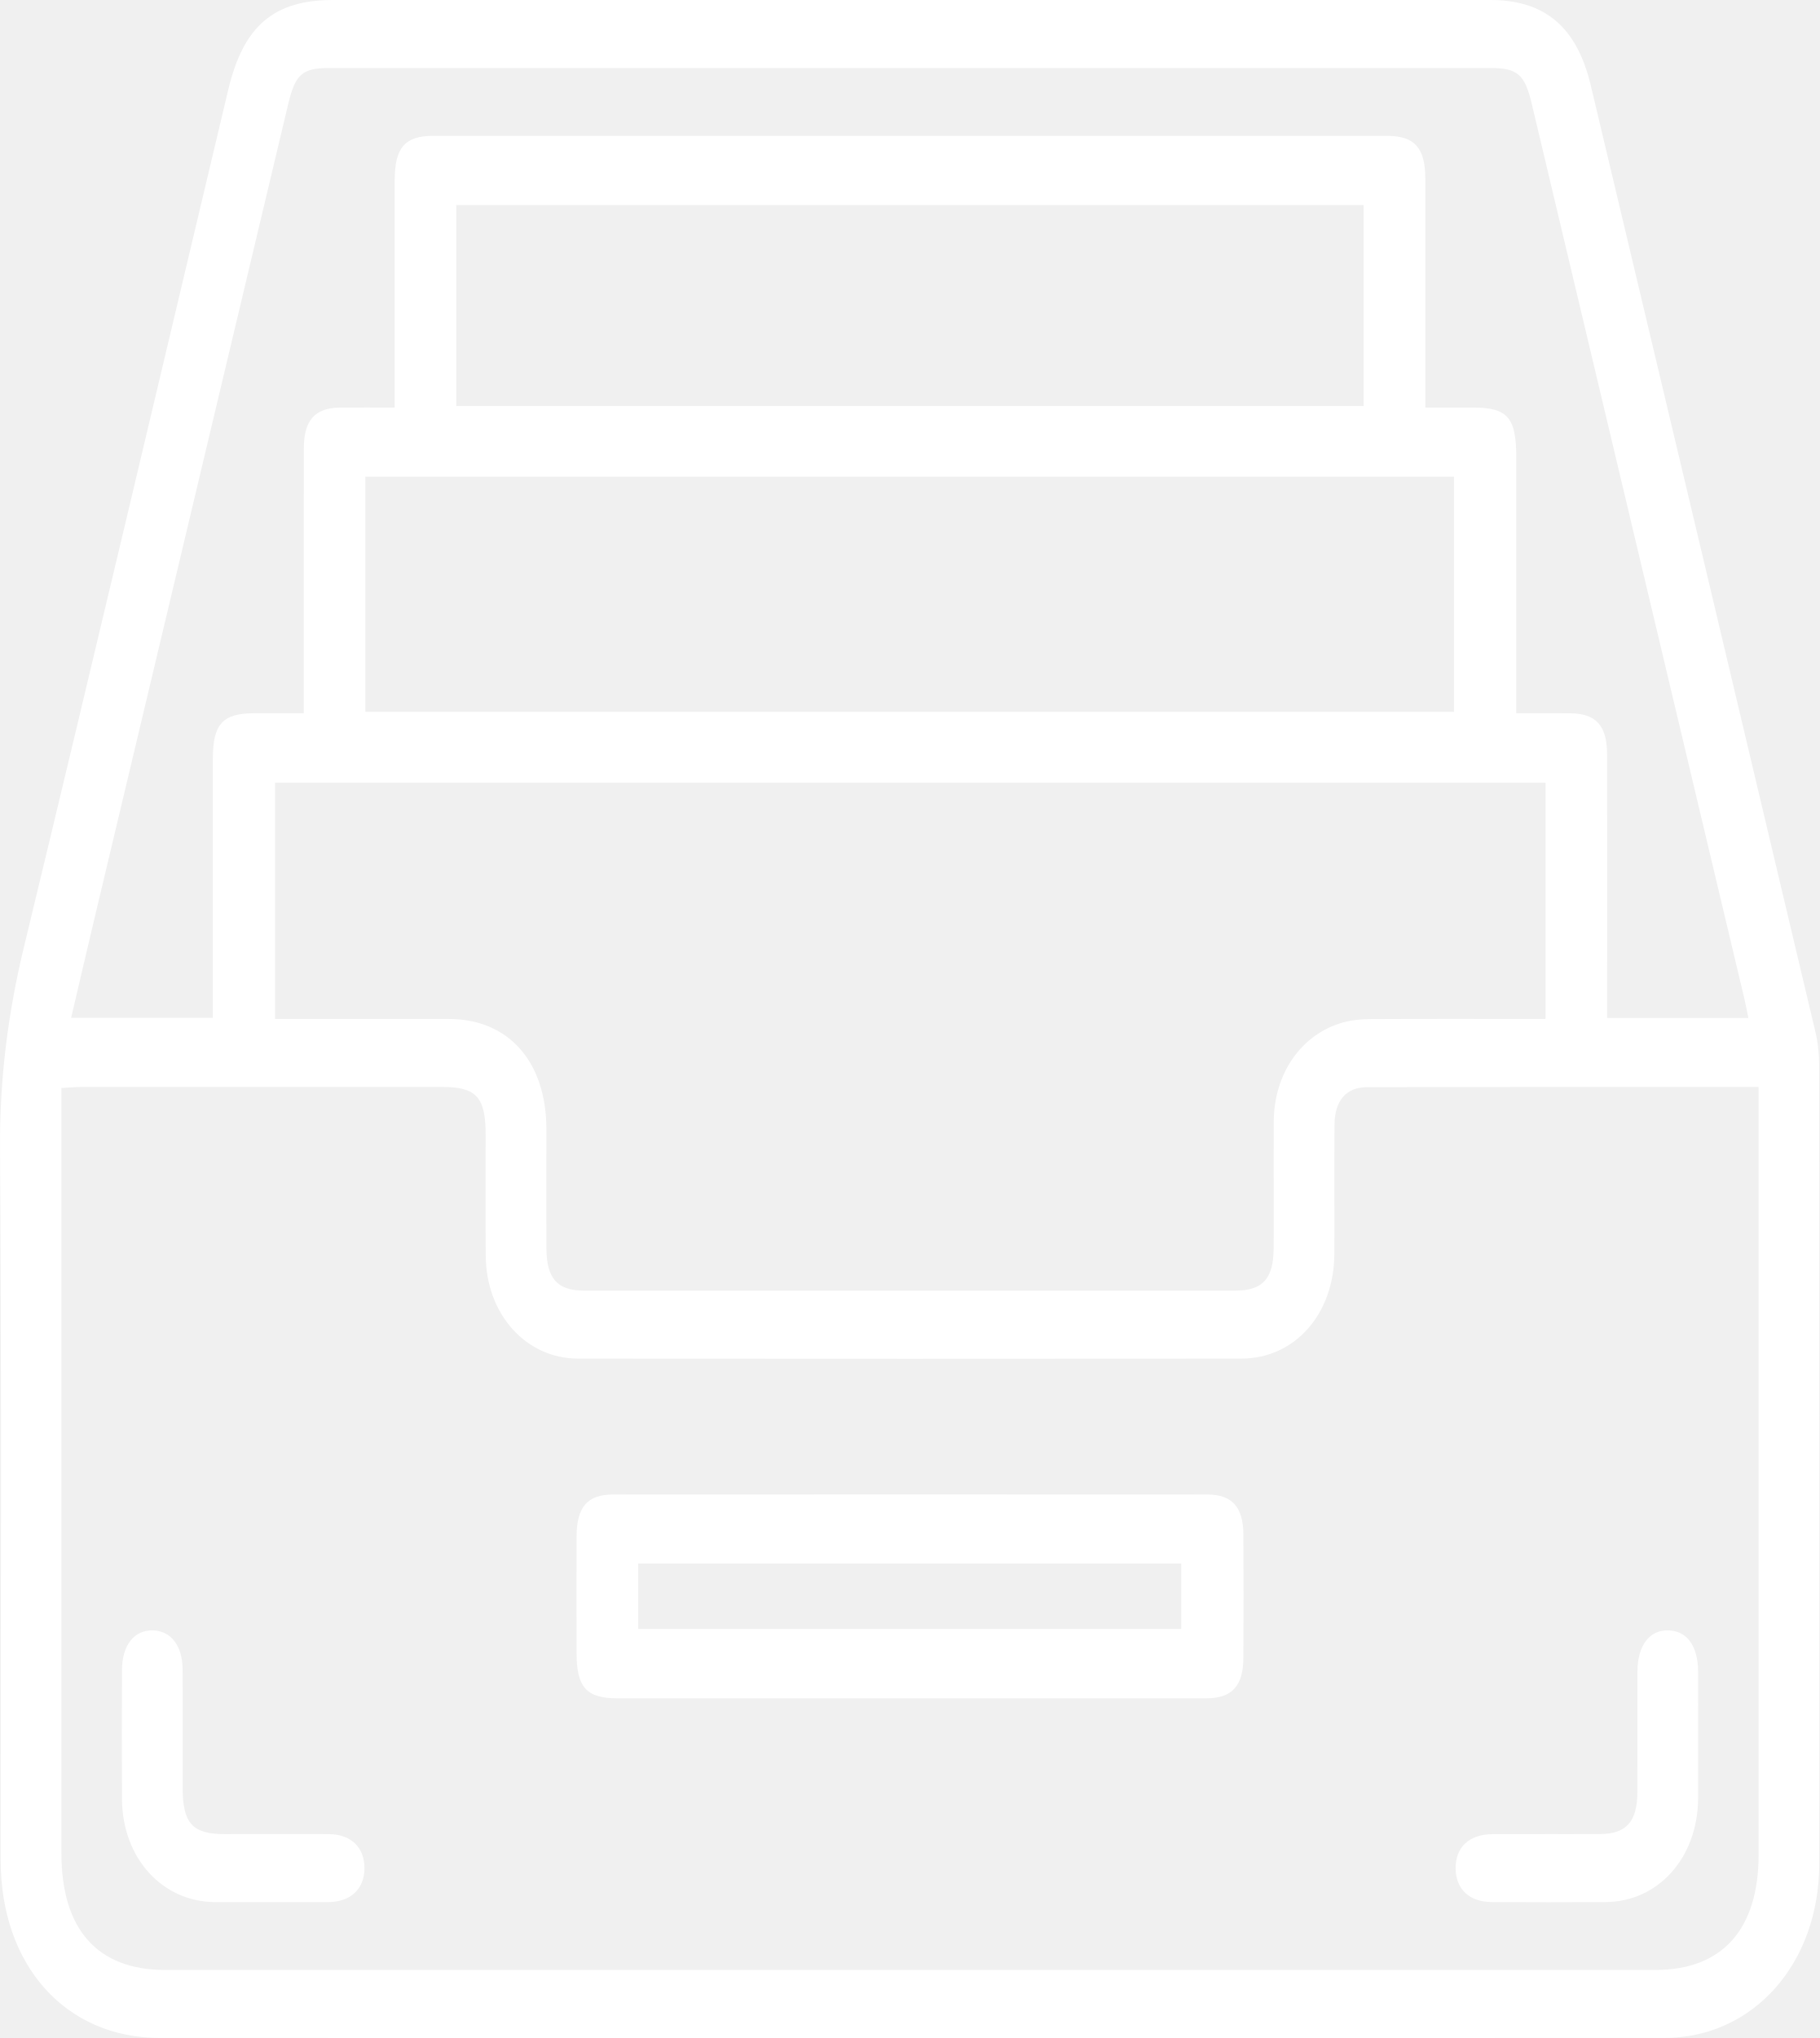
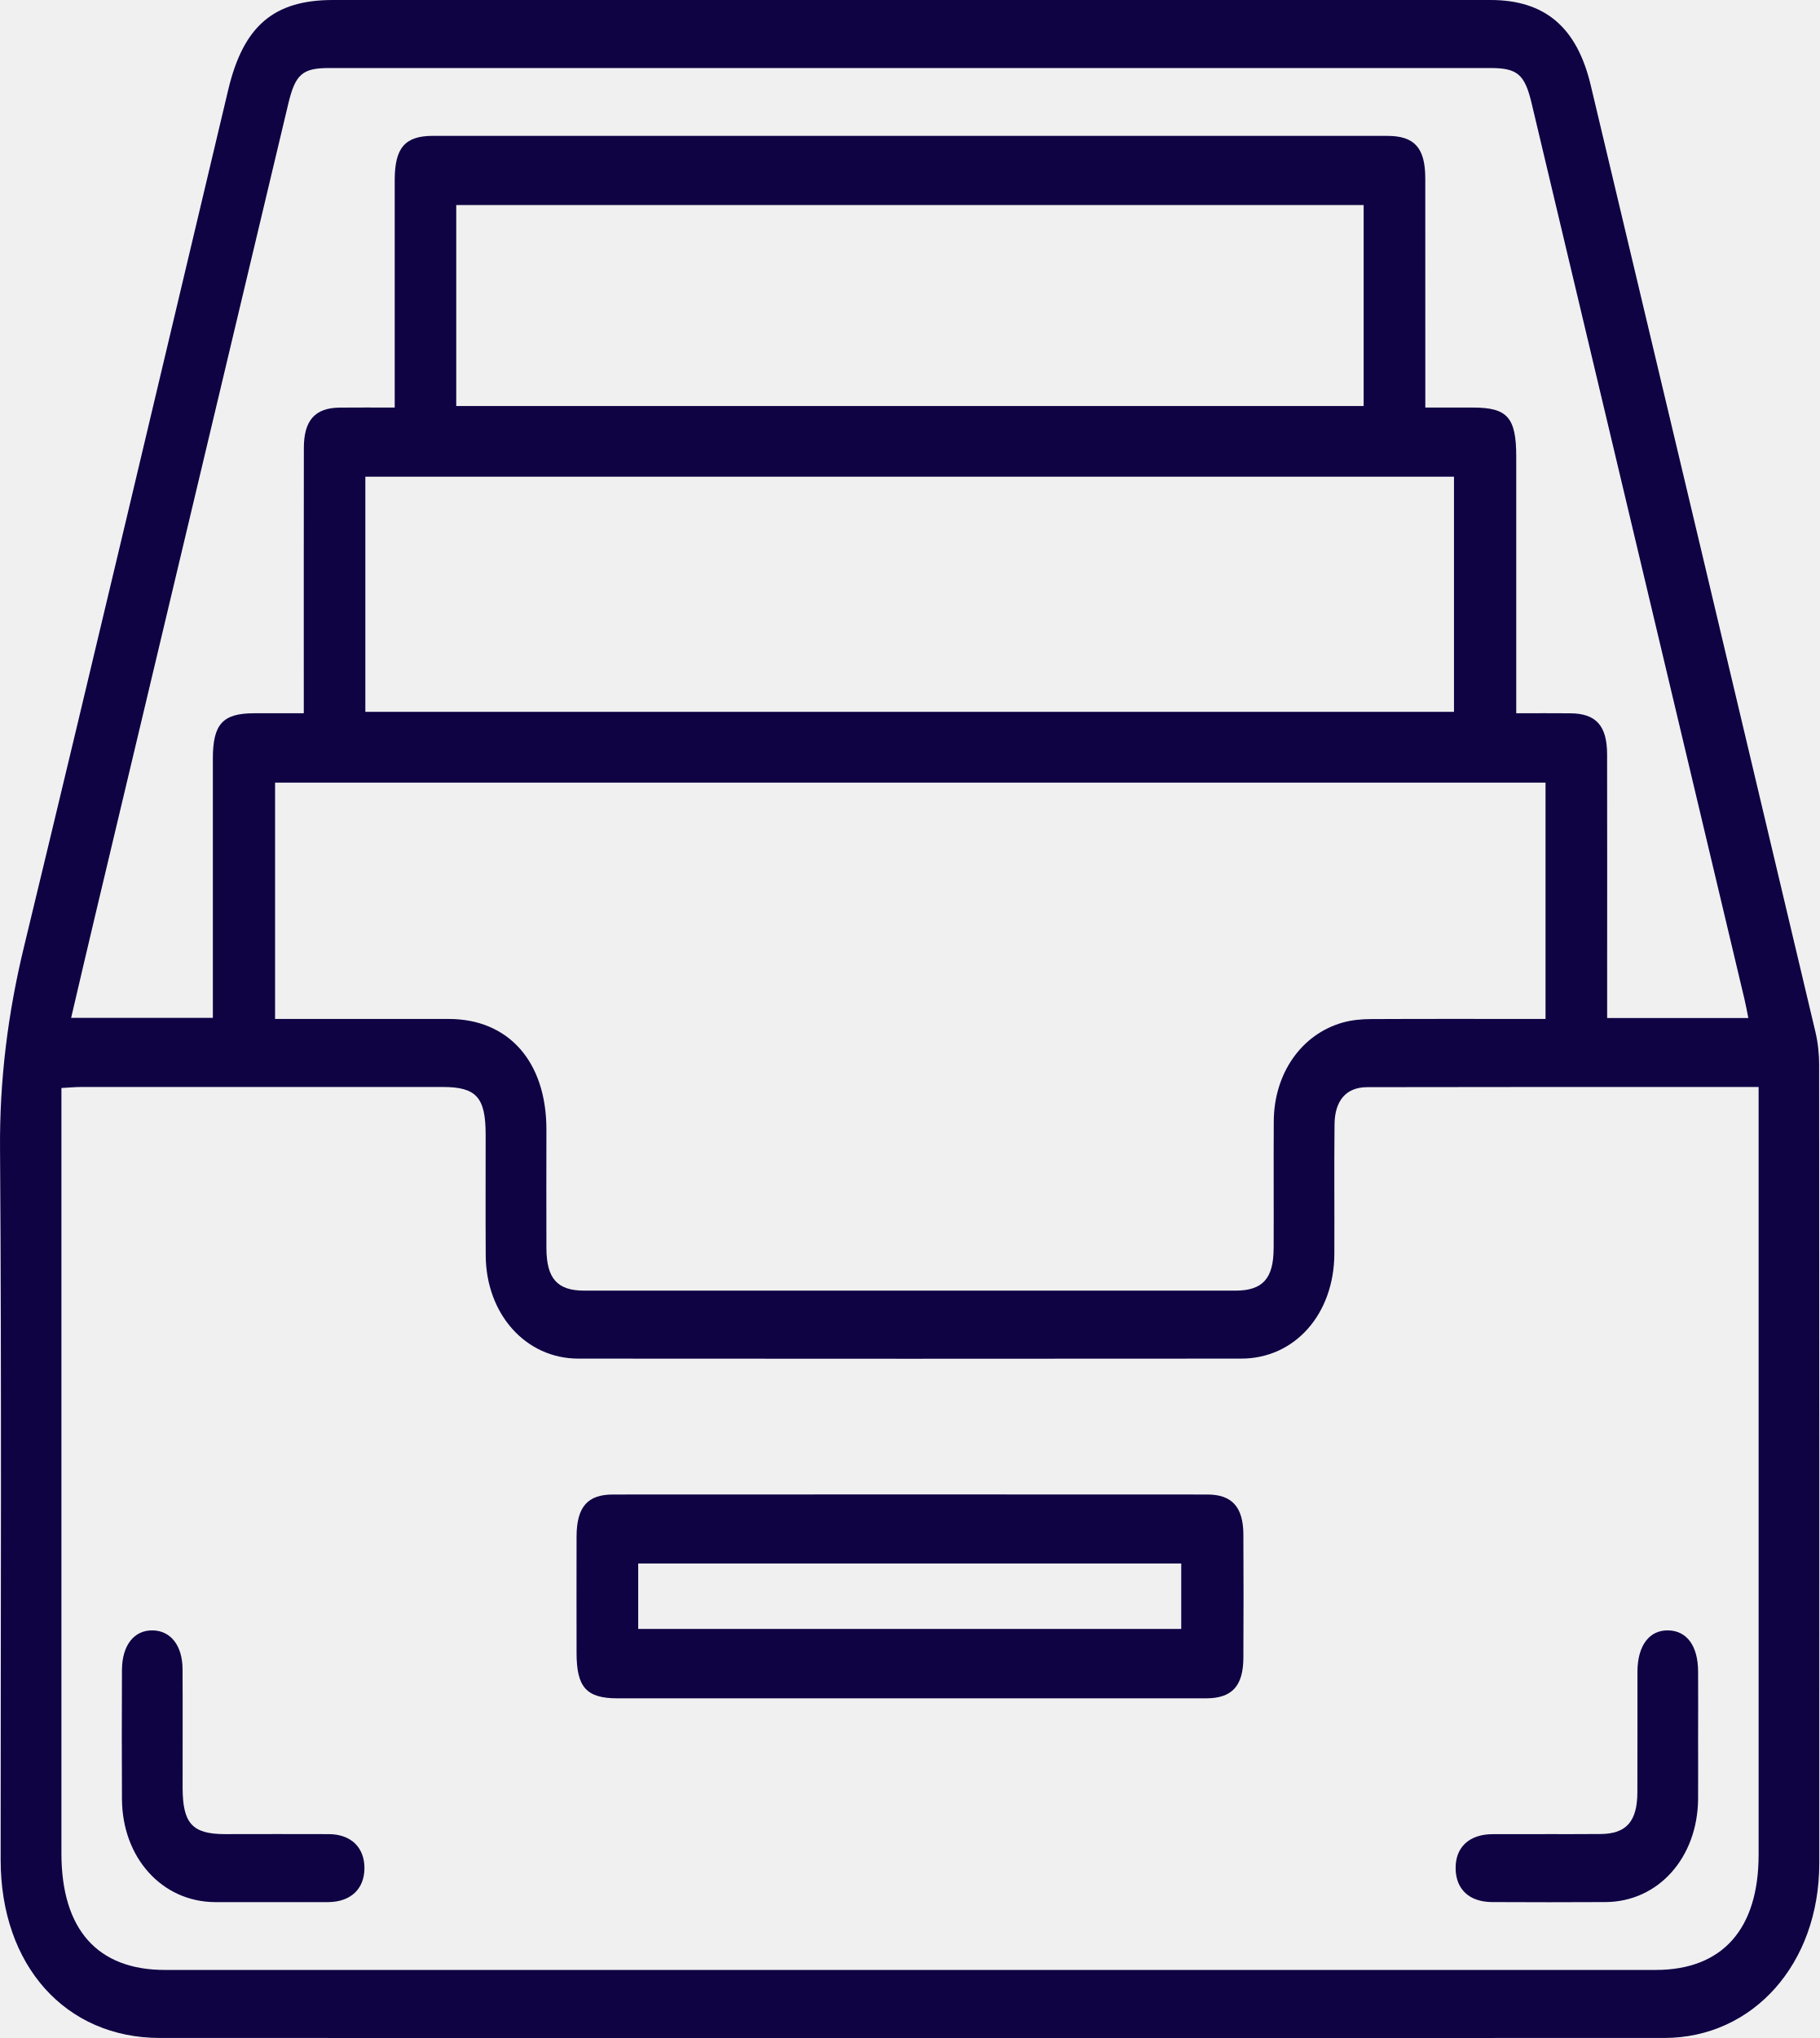
<svg xmlns="http://www.w3.org/2000/svg" width="50" height="56" viewBox="0 0 50 56" fill="none">
-   <path d="M49.996 29.275C49.996 28.968 49.964 28.653 49.894 28.358C47.84 19.685 45.782 11.013 43.718 2.342C43.337 0.739 42.452 0 40.96 0H9.152C7.52 0 6.688 0.718 6.272 2.469C4.407 10.315 2.556 18.166 0.662 26.005C0.218 27.836 -0.013 29.658 0.001 31.564C0.047 38.076 0.018 44.59 0.018 51.103C0.018 54.009 1.799 55.999 4.4 55.999C11.254 56 18.109 56 24.963 56C31.817 56 38.81 56 45.733 55.999C48.183 55.999 49.998 53.957 49.999 51.206C50.001 43.895 50 36.585 49.995 29.275H49.996ZM2.63 25.094C4.394 17.679 6.158 10.264 7.923 2.85C8.117 2.039 8.311 1.869 9.05 1.869C19.687 1.868 30.322 1.868 40.958 1.869C41.702 1.869 41.905 2.042 42.094 2.839C44.044 11.04 45.993 19.242 47.941 27.445C47.98 27.609 48.01 27.776 48.05 27.973H44.169V26.683C44.169 24.701 44.172 22.717 44.168 20.734C44.168 19.94 43.865 19.605 43.156 19.6C42.689 19.595 42.221 19.599 41.671 19.599V12.552C41.671 11.473 41.431 11.2 40.487 11.199H39.172V10.552C39.171 8.666 39.172 6.78 39.171 4.895C39.169 4.064 38.874 3.734 38.13 3.734C29.385 3.732 20.641 3.732 11.897 3.733C11.13 3.734 10.849 4.061 10.848 4.945C10.848 7.002 10.848 9.06 10.848 11.199C10.299 11.199 9.816 11.195 9.333 11.2C8.658 11.209 8.352 11.549 8.351 12.308C8.347 14.506 8.349 16.702 8.349 18.899V19.599H6.977C6.122 19.601 5.851 19.897 5.85 20.839C5.85 22.997 5.85 25.156 5.85 27.313V27.968H1.955C2.184 26.991 2.404 26.042 2.63 25.094ZM35.003 34.307C35 35.133 34.702 35.463 33.954 35.464C27.988 35.465 22.021 35.466 16.053 35.464C15.313 35.463 15.02 35.129 15.017 34.295C15.012 33.207 15.017 32.119 15.017 31.031C15.015 29.172 13.978 28 12.334 27.999C10.756 27.998 9.178 27.999 7.56 27.999V21.505H42.476V27.999C40.86 27.999 39.268 27.994 37.677 28.002C37.42 28.003 37.156 28.027 36.908 28.096C35.768 28.415 35.015 29.494 35.007 30.808C35 31.974 35.009 33.141 35.004 34.307H35.003ZM39.96 13.098V19.559H10.041V13.098H39.96ZM12.539 11.156V5.634H37.477V11.156H12.539ZM48.332 50.964C48.332 53.013 47.333 54.13 45.501 54.13H4.534C2.677 54.13 1.688 53.016 1.688 50.923C1.687 44.138 1.688 37.353 1.688 30.569V29.896C1.891 29.886 2.059 29.868 2.226 29.868C5.54 29.867 8.855 29.867 12.168 29.868C13.091 29.868 13.346 30.152 13.347 31.172C13.348 32.28 13.342 33.388 13.349 34.496C13.358 36.108 14.448 37.331 15.893 37.332C21.966 37.337 28.038 37.337 34.112 37.332C35.585 37.331 36.664 36.11 36.672 34.454C36.677 33.268 36.665 32.082 36.677 30.897C36.683 30.24 36.997 29.874 37.575 29.873C41.132 29.865 44.689 29.868 48.332 29.868V50.964Z" fill="white" />
-   <path d="M34.172 42.164C34.168 41.411 33.859 41.066 33.181 41.066C27.735 41.063 22.291 41.063 16.845 41.066C16.145 41.066 15.85 41.411 15.846 42.214C15.843 43.282 15.845 44.352 15.846 45.42C15.846 46.364 16.117 46.665 16.968 46.667C19.638 46.668 22.309 46.667 24.98 46.667C27.65 46.667 30.425 46.668 33.148 46.667C33.862 46.665 34.169 46.328 34.172 45.546C34.177 44.419 34.178 43.291 34.172 42.165V42.164ZM32.464 44.759H17.54V42.962H32.464V44.759Z" fill="white" />
-   <path d="M10.017 51.34C10.011 51.907 9.639 52.259 9.026 52.266C8.487 52.27 7.95 52.266 7.412 52.266C6.909 52.266 6.405 52.268 5.902 52.266C4.452 52.254 3.362 51.049 3.353 49.438C3.346 48.252 3.348 47.066 3.353 45.88C3.357 45.202 3.691 44.787 4.202 44.8C4.694 44.811 5.013 45.217 5.018 45.862C5.025 46.95 5.018 48.039 5.02 49.127C5.022 50.105 5.287 50.396 6.177 50.398C7.131 50.398 8.085 50.393 9.04 50.398C9.649 50.402 10.021 50.767 10.017 51.339V51.34Z" fill="white" />
-   <path d="M46.669 47.734C46.669 48.298 46.672 48.862 46.669 49.426C46.657 51.044 45.576 52.255 44.129 52.265C43.088 52.272 42.047 52.269 41.006 52.265C40.386 52.262 40.016 51.918 40.005 51.352C39.994 50.763 40.374 50.401 41.021 50.399C42.01 50.394 42.999 50.402 43.988 50.395C44.694 50.391 44.996 50.051 45 49.256C45.005 48.148 45 47.04 45.002 45.932C45.005 45.211 45.334 44.782 45.859 44.8C46.364 44.816 46.665 45.229 46.669 45.926C46.673 46.529 46.669 47.132 46.669 47.734Z" fill="white" />
+   <path d="M49.996 29.275C49.996 28.968 49.964 28.653 49.894 28.358C47.84 19.685 45.782 11.013 43.718 2.342C43.337 0.739 42.452 0 40.96 0H9.152C7.52 0 6.688 0.718 6.272 2.469C4.407 10.315 2.556 18.166 0.662 26.005C0.218 27.836 -0.013 29.658 0.001 31.564C0.047 38.076 0.018 44.59 0.018 51.103C0.018 54.009 1.799 55.999 4.4 55.999C11.254 56 18.109 56 24.963 56C31.817 56 38.81 56 45.733 55.999C48.183 55.999 49.998 53.957 49.999 51.206C50.001 43.895 50 36.585 49.995 29.275H49.996ZM2.63 25.094C4.394 17.679 6.158 10.264 7.923 2.85C8.117 2.039 8.311 1.869 9.05 1.869C19.687 1.868 30.322 1.868 40.958 1.869C41.702 1.869 41.905 2.042 42.094 2.839C44.044 11.04 45.993 19.242 47.941 27.445C47.98 27.609 48.01 27.776 48.05 27.973H44.169V26.683C44.169 24.701 44.172 22.717 44.168 20.734C44.168 19.94 43.865 19.605 43.156 19.6C42.689 19.595 42.221 19.599 41.671 19.599V12.552C41.671 11.473 41.431 11.2 40.487 11.199H39.172V10.552C39.171 8.666 39.172 6.78 39.171 4.895C39.169 4.064 38.874 3.734 38.13 3.734C29.385 3.732 20.641 3.732 11.897 3.733C11.13 3.734 10.849 4.061 10.848 4.945C10.848 7.002 10.848 9.06 10.848 11.199C10.299 11.199 9.816 11.195 9.333 11.2C8.658 11.209 8.352 11.549 8.351 12.308C8.347 14.506 8.349 16.702 8.349 18.899V19.599H6.977C6.122 19.601 5.851 19.897 5.85 20.839C5.85 22.997 5.85 25.156 5.85 27.313V27.968H1.955C2.184 26.991 2.404 26.042 2.63 25.094ZM35.003 34.307C35 35.133 34.702 35.463 33.954 35.464C27.988 35.465 22.021 35.466 16.053 35.464C15.313 35.463 15.02 35.129 15.017 34.295C15.012 33.207 15.017 32.119 15.017 31.031C15.015 29.172 13.978 28 12.334 27.999C10.756 27.998 9.178 27.999 7.56 27.999V21.505H42.476V27.999C40.86 27.999 39.268 27.994 37.677 28.002C37.42 28.003 37.156 28.027 36.908 28.096C35.768 28.415 35.015 29.494 35.007 30.808C35 31.974 35.009 33.141 35.004 34.307H35.003ZM39.96 13.098V19.559H10.041V13.098H39.96ZM12.539 11.156V5.634H37.477V11.156H12.539ZM48.332 50.964C48.332 53.013 47.333 54.13 45.501 54.13H4.534C2.677 54.13 1.688 53.016 1.688 50.923C1.687 44.138 1.688 37.353 1.688 30.569V29.896C1.891 29.886 2.059 29.868 2.226 29.868C5.54 29.867 8.855 29.867 12.168 29.868C13.091 29.868 13.346 30.152 13.347 31.172C13.348 32.28 13.342 33.388 13.349 34.496C13.358 36.108 14.448 37.331 15.893 37.332C21.966 37.337 28.038 37.337 34.112 37.332C35.585 37.331 36.664 36.11 36.672 34.454C36.677 33.268 36.665 32.082 36.677 30.897C36.683 30.24 36.997 29.874 37.575 29.873C41.132 29.865 44.689 29.868 48.332 29.868V50.964Z" fill="#0F0344" />
+   <path d="M34.172 42.164C34.168 41.411 33.859 41.066 33.181 41.066C27.735 41.063 22.291 41.063 16.845 41.066C16.145 41.066 15.85 41.411 15.846 42.214C15.843 43.282 15.845 44.352 15.846 45.42C15.846 46.364 16.117 46.665 16.968 46.667C19.638 46.668 22.309 46.667 24.98 46.667C27.65 46.667 30.425 46.668 33.148 46.667C33.862 46.665 34.169 46.328 34.172 45.546C34.177 44.419 34.178 43.291 34.172 42.165V42.164ZM32.464 44.759H17.54V42.962H32.464V44.759Z" fill="#0F0344" />
+   <path d="M10.016 51.34C10.011 51.907 9.638 52.259 9.025 52.266C8.487 52.27 7.95 52.266 7.411 52.266C6.909 52.266 6.405 52.268 5.902 52.266C4.452 52.254 3.362 51.049 3.352 49.438C3.345 48.252 3.347 47.066 3.352 45.88C3.357 45.202 3.691 44.787 4.202 44.8C4.693 44.811 5.013 45.217 5.017 45.862C5.024 46.95 5.017 48.039 5.019 49.127C5.021 50.105 5.287 50.396 6.177 50.398C7.13 50.398 8.085 50.393 9.04 50.398C9.649 50.402 10.02 50.767 10.016 51.339V51.34Z" fill="#0F0344" />
+   <path d="M46.669 47.734C46.669 48.298 46.672 48.862 46.669 49.426C46.657 51.044 45.576 52.255 44.129 52.265C43.088 52.272 42.047 52.269 41.006 52.265C40.386 52.262 40.016 51.918 40.005 51.352C39.994 50.763 40.374 50.401 41.021 50.399C42.01 50.394 42.999 50.402 43.988 50.395C44.694 50.391 44.996 50.051 45 49.256C45.005 48.148 45 47.04 45.002 45.932C45.005 45.211 45.334 44.782 45.859 44.8C46.364 44.816 46.665 45.229 46.669 45.926C46.673 46.529 46.669 47.132 46.669 47.734Z" fill="#0F0344" />
</svg>
